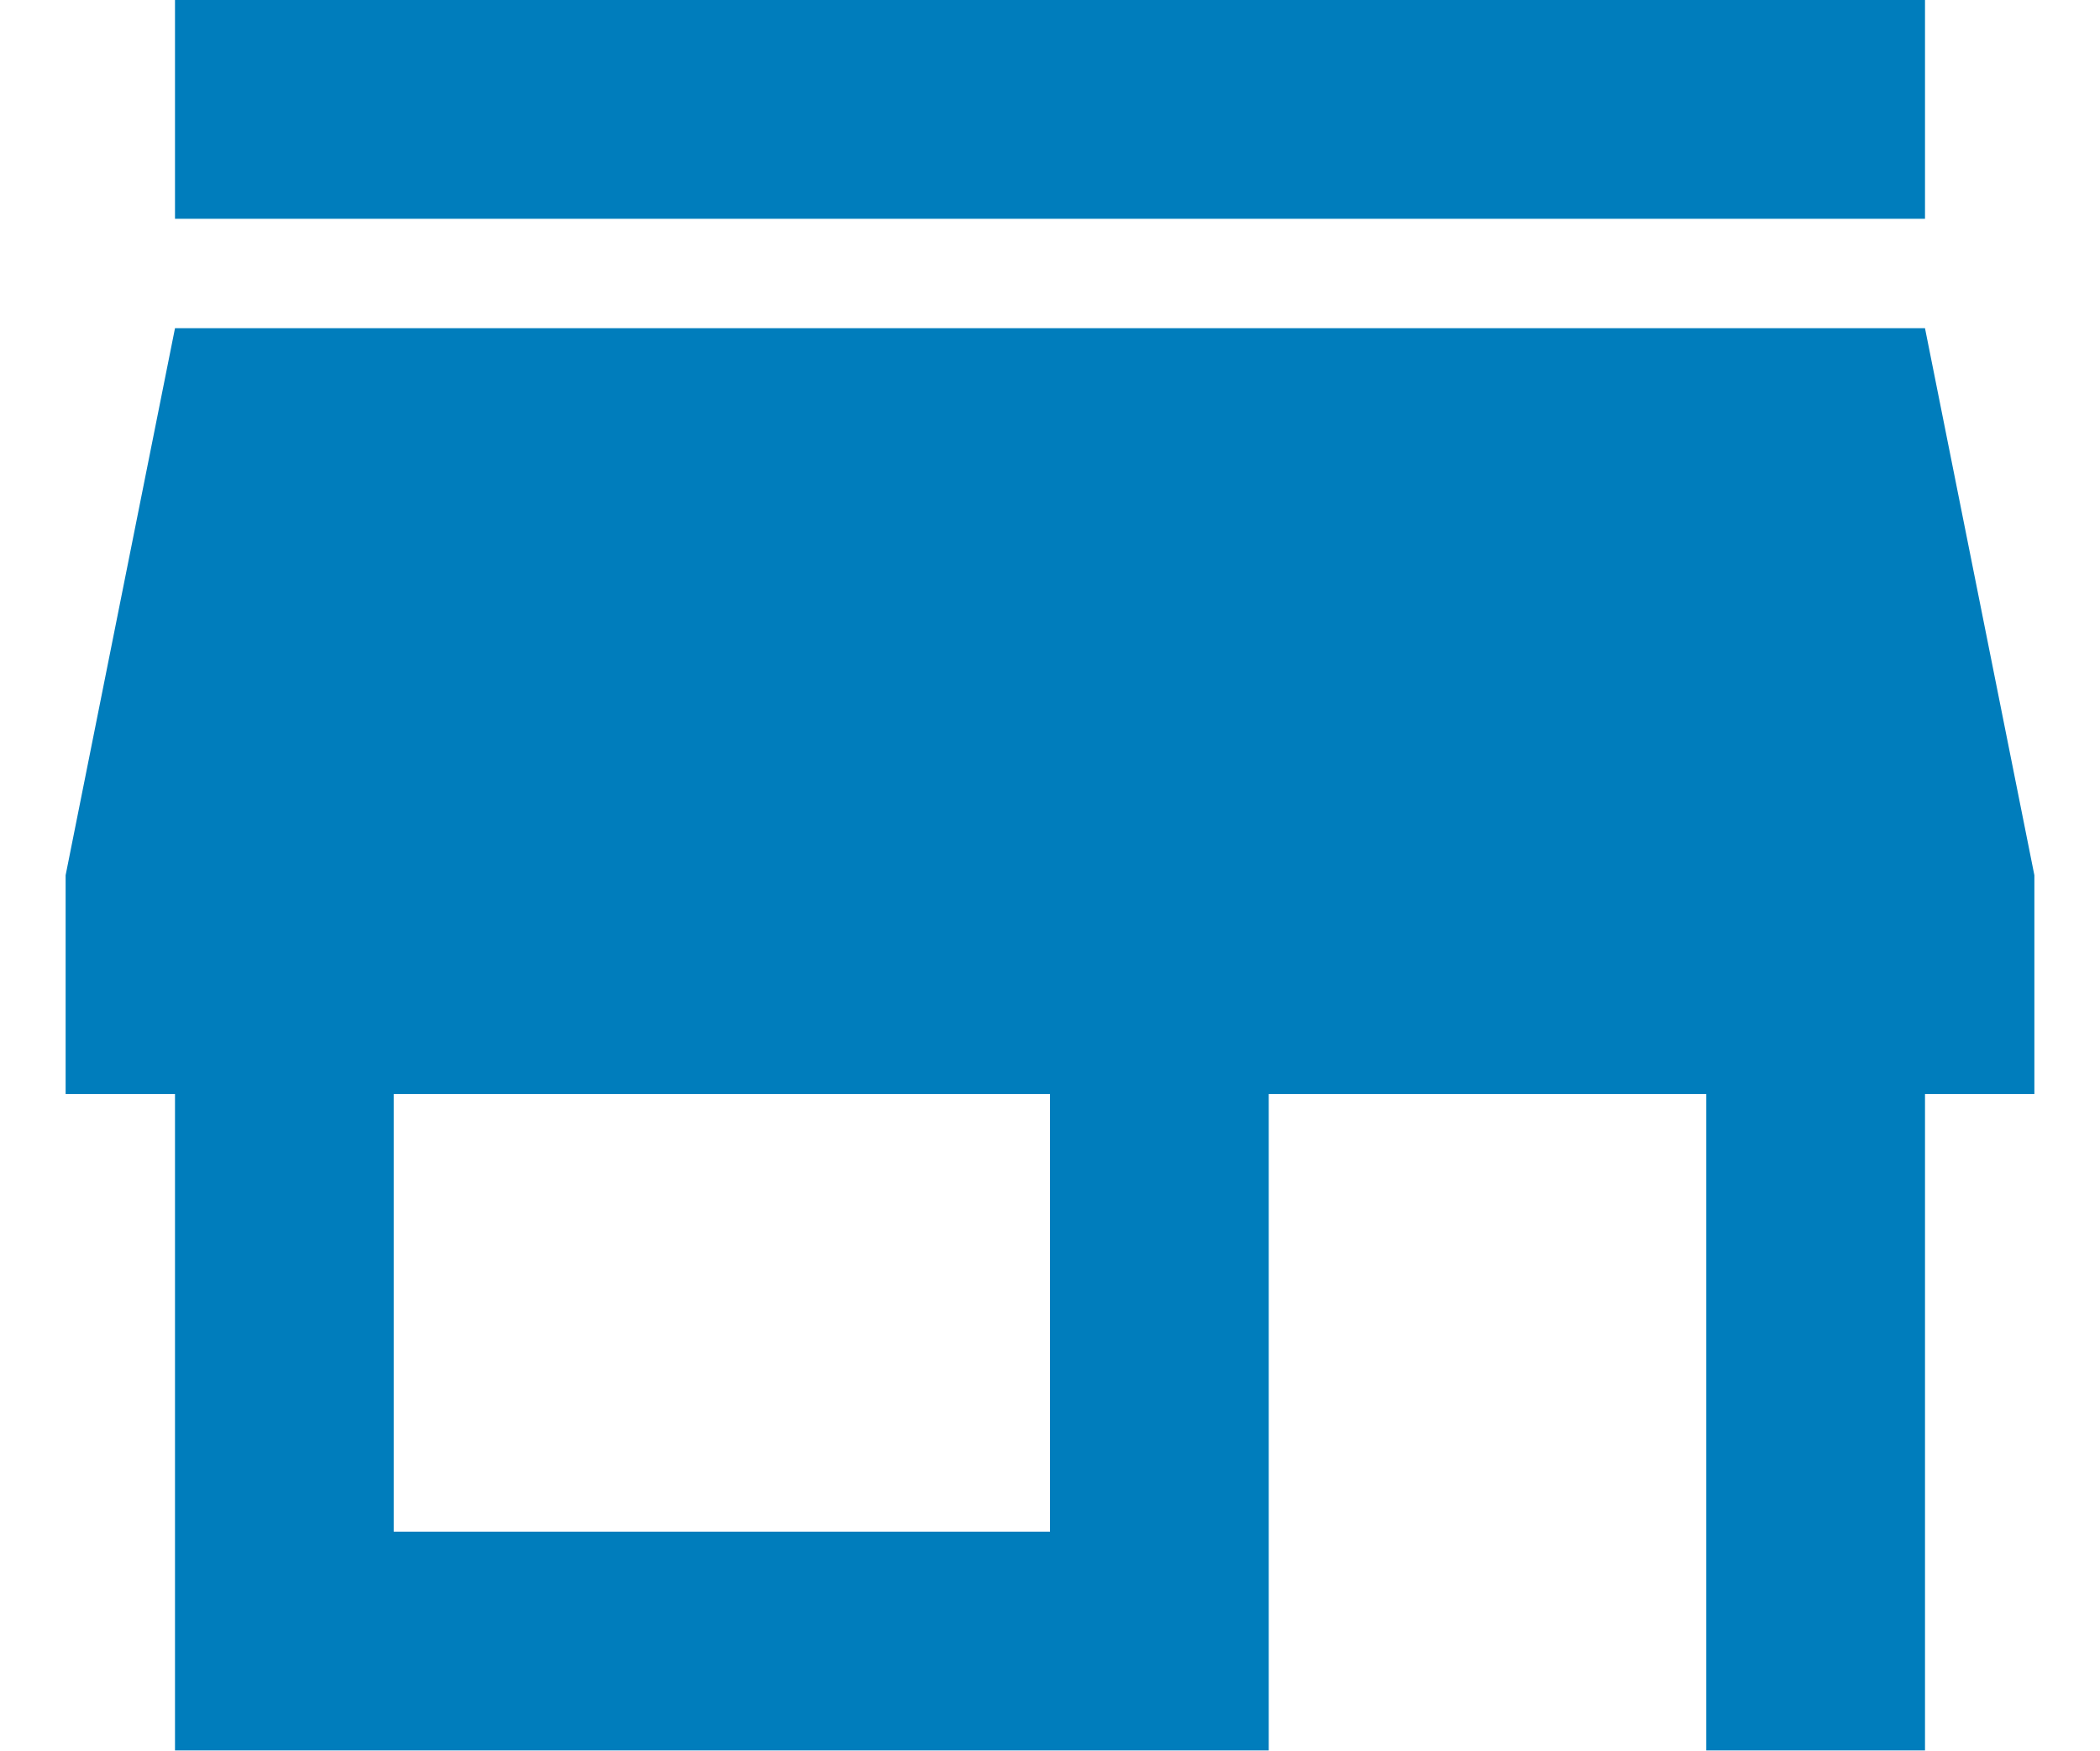
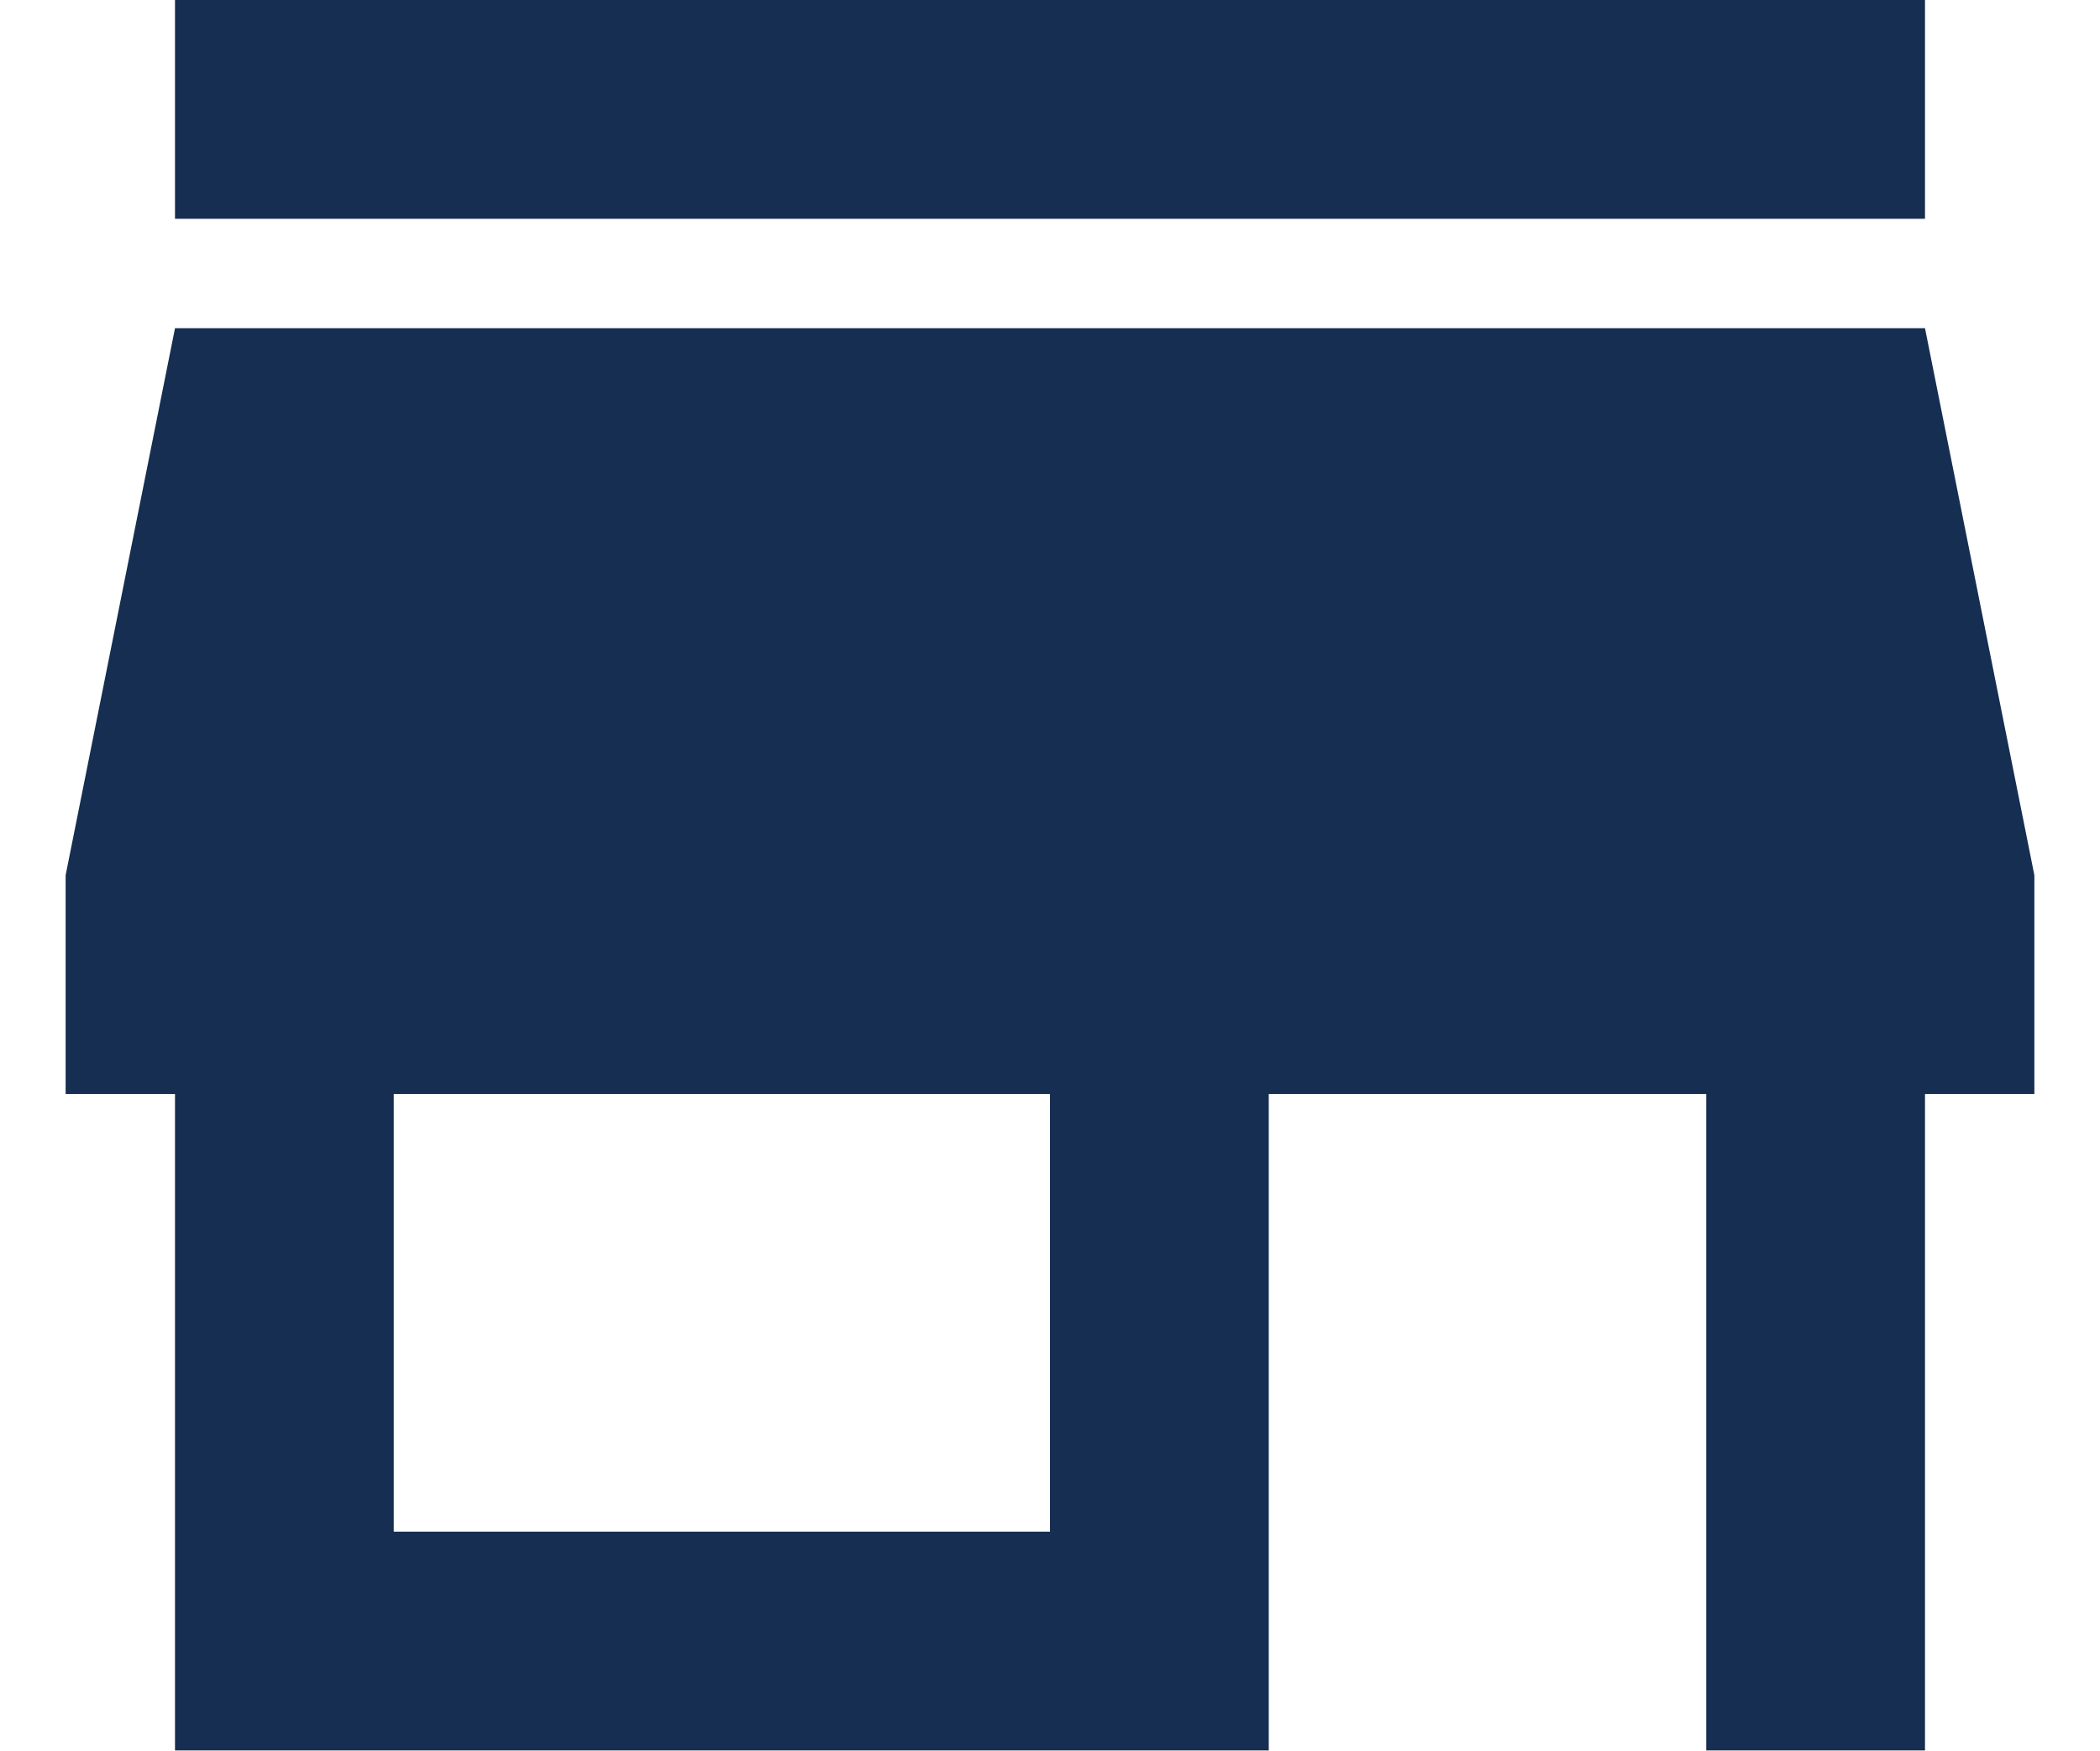
<svg xmlns="http://www.w3.org/2000/svg" width="24" height="20" viewBox="0 0 24 20">
  <g id="USWDS Components">
    <g id="Icons">
      <g id="Fill">
-         <path fill="#007DBC" id="Vector" fill-rule="evenodd" clip-rule="evenodd" d="M22 0H2V2.5H22V0ZM23.25 12.5V10L22 3.75H2L0.75 10V12.5H2V20H14.5V12.5H19.5V20H22V12.5H23.25ZM12 17.5H4.5V12.5H12V17.5Z" />
+         <path fill="#162E51" id="Vector" fill-rule="evenodd" clip-rule="evenodd" d="M22 0H2V2.5H22V0ZM23.25 12.5V10L22 3.75H2L0.75 10V12.5H2V20H14.5V12.5H19.5V20H22V12.5H23.25ZM12 17.5H4.5V12.5H12V17.5Z" />
      </g>
    </g>
  </g>
</svg>
